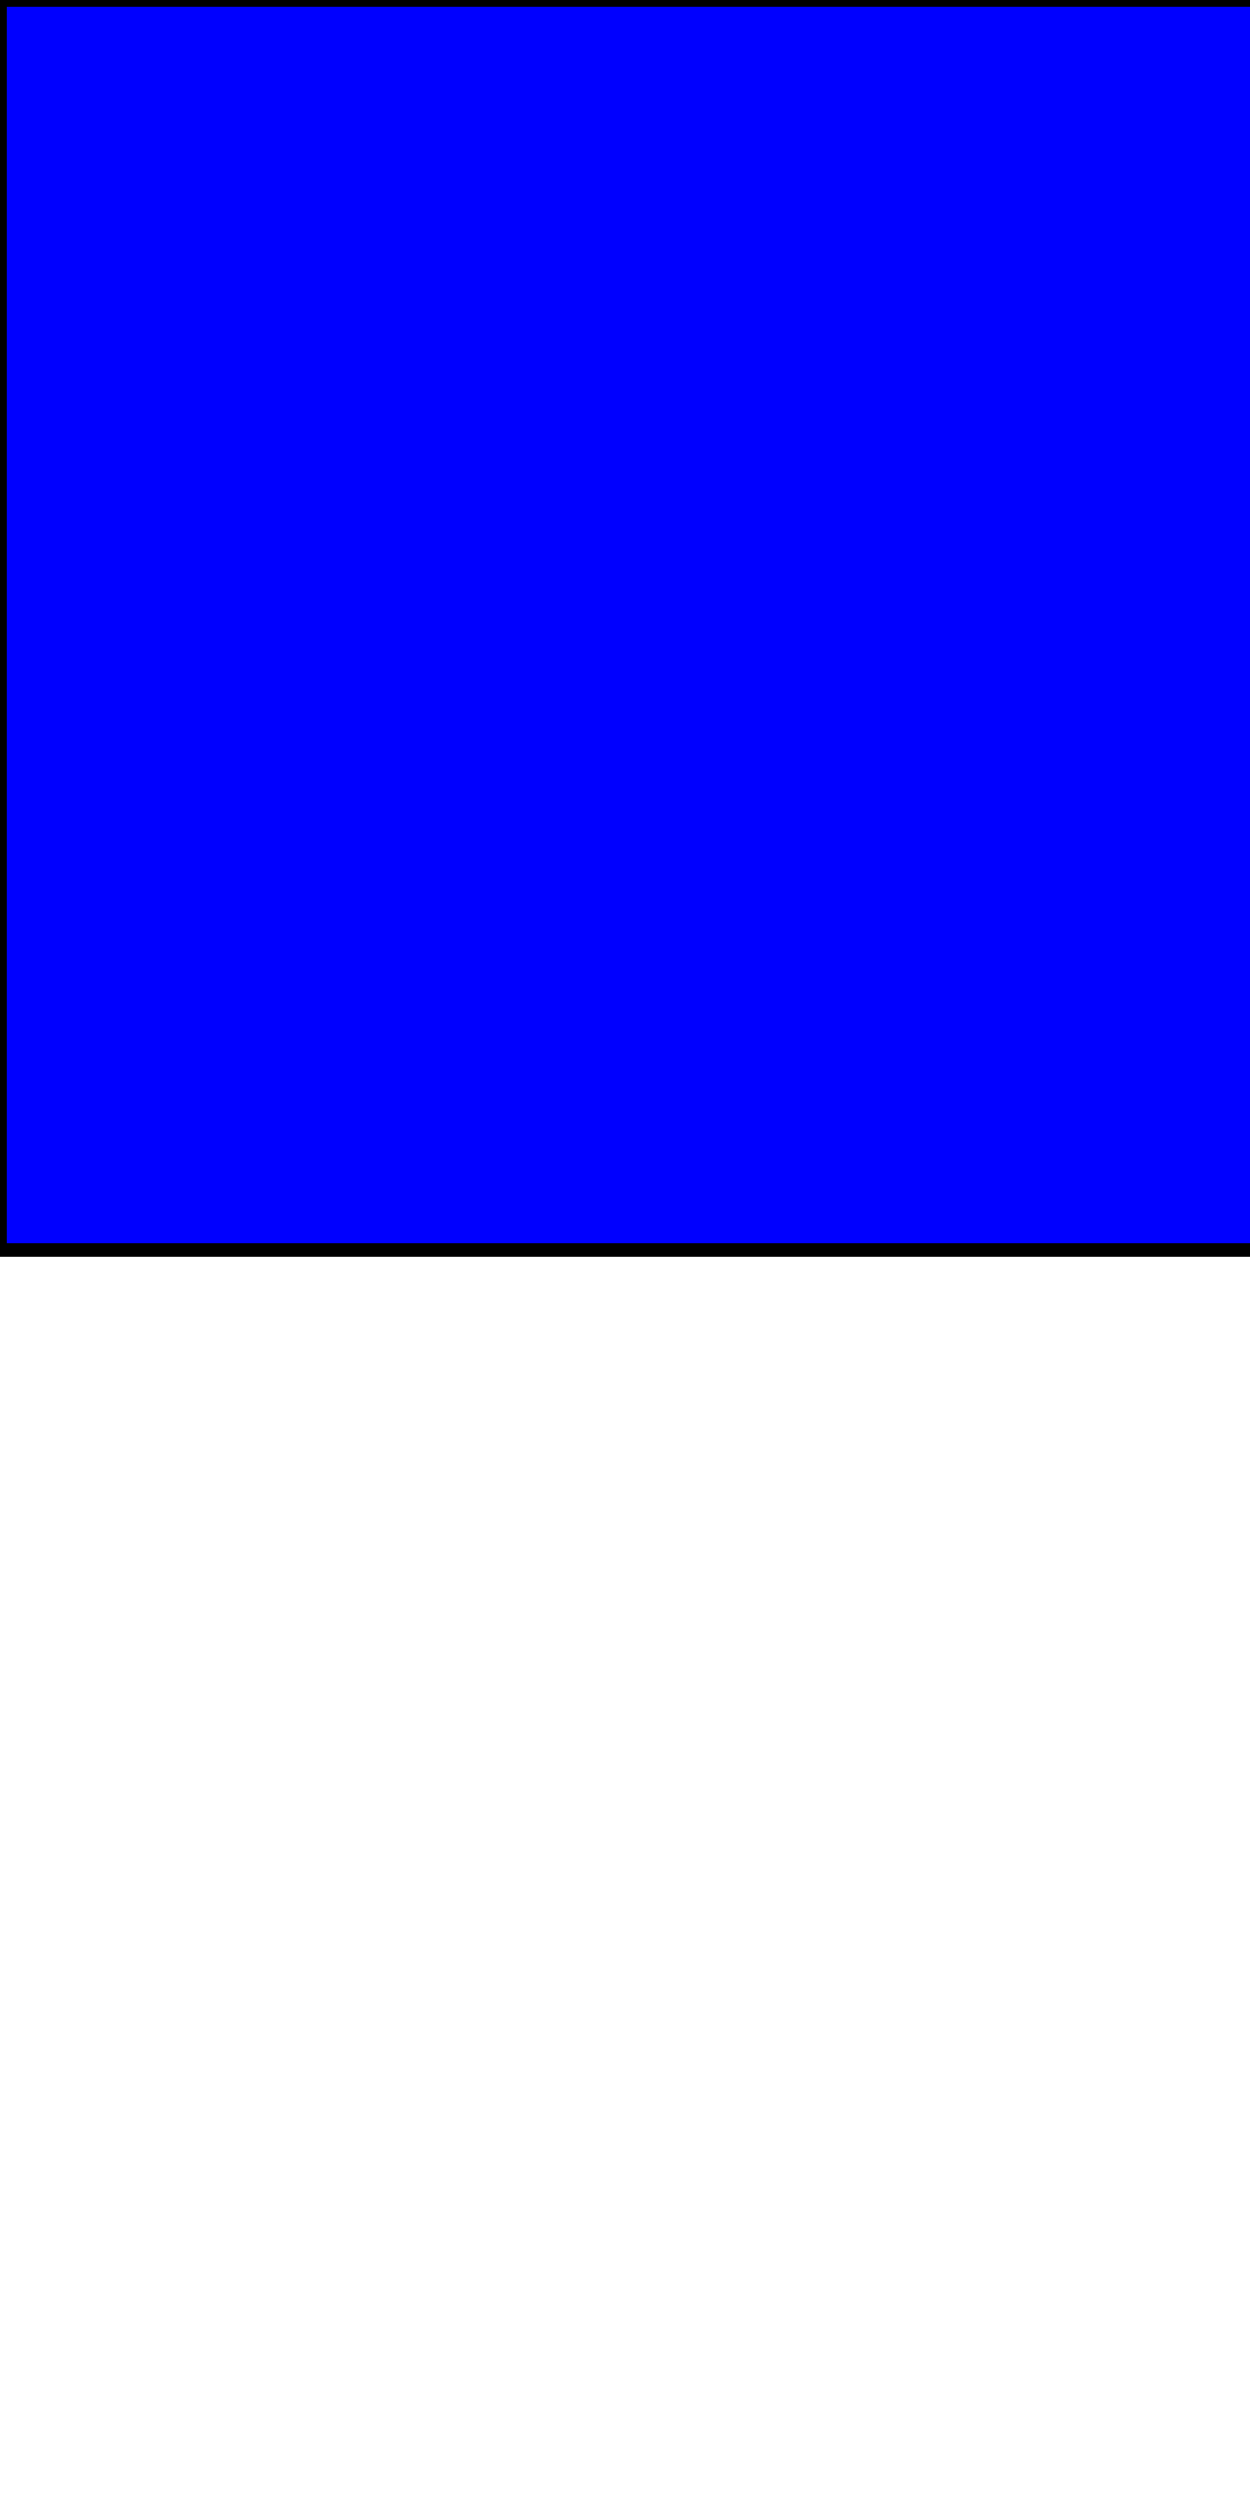
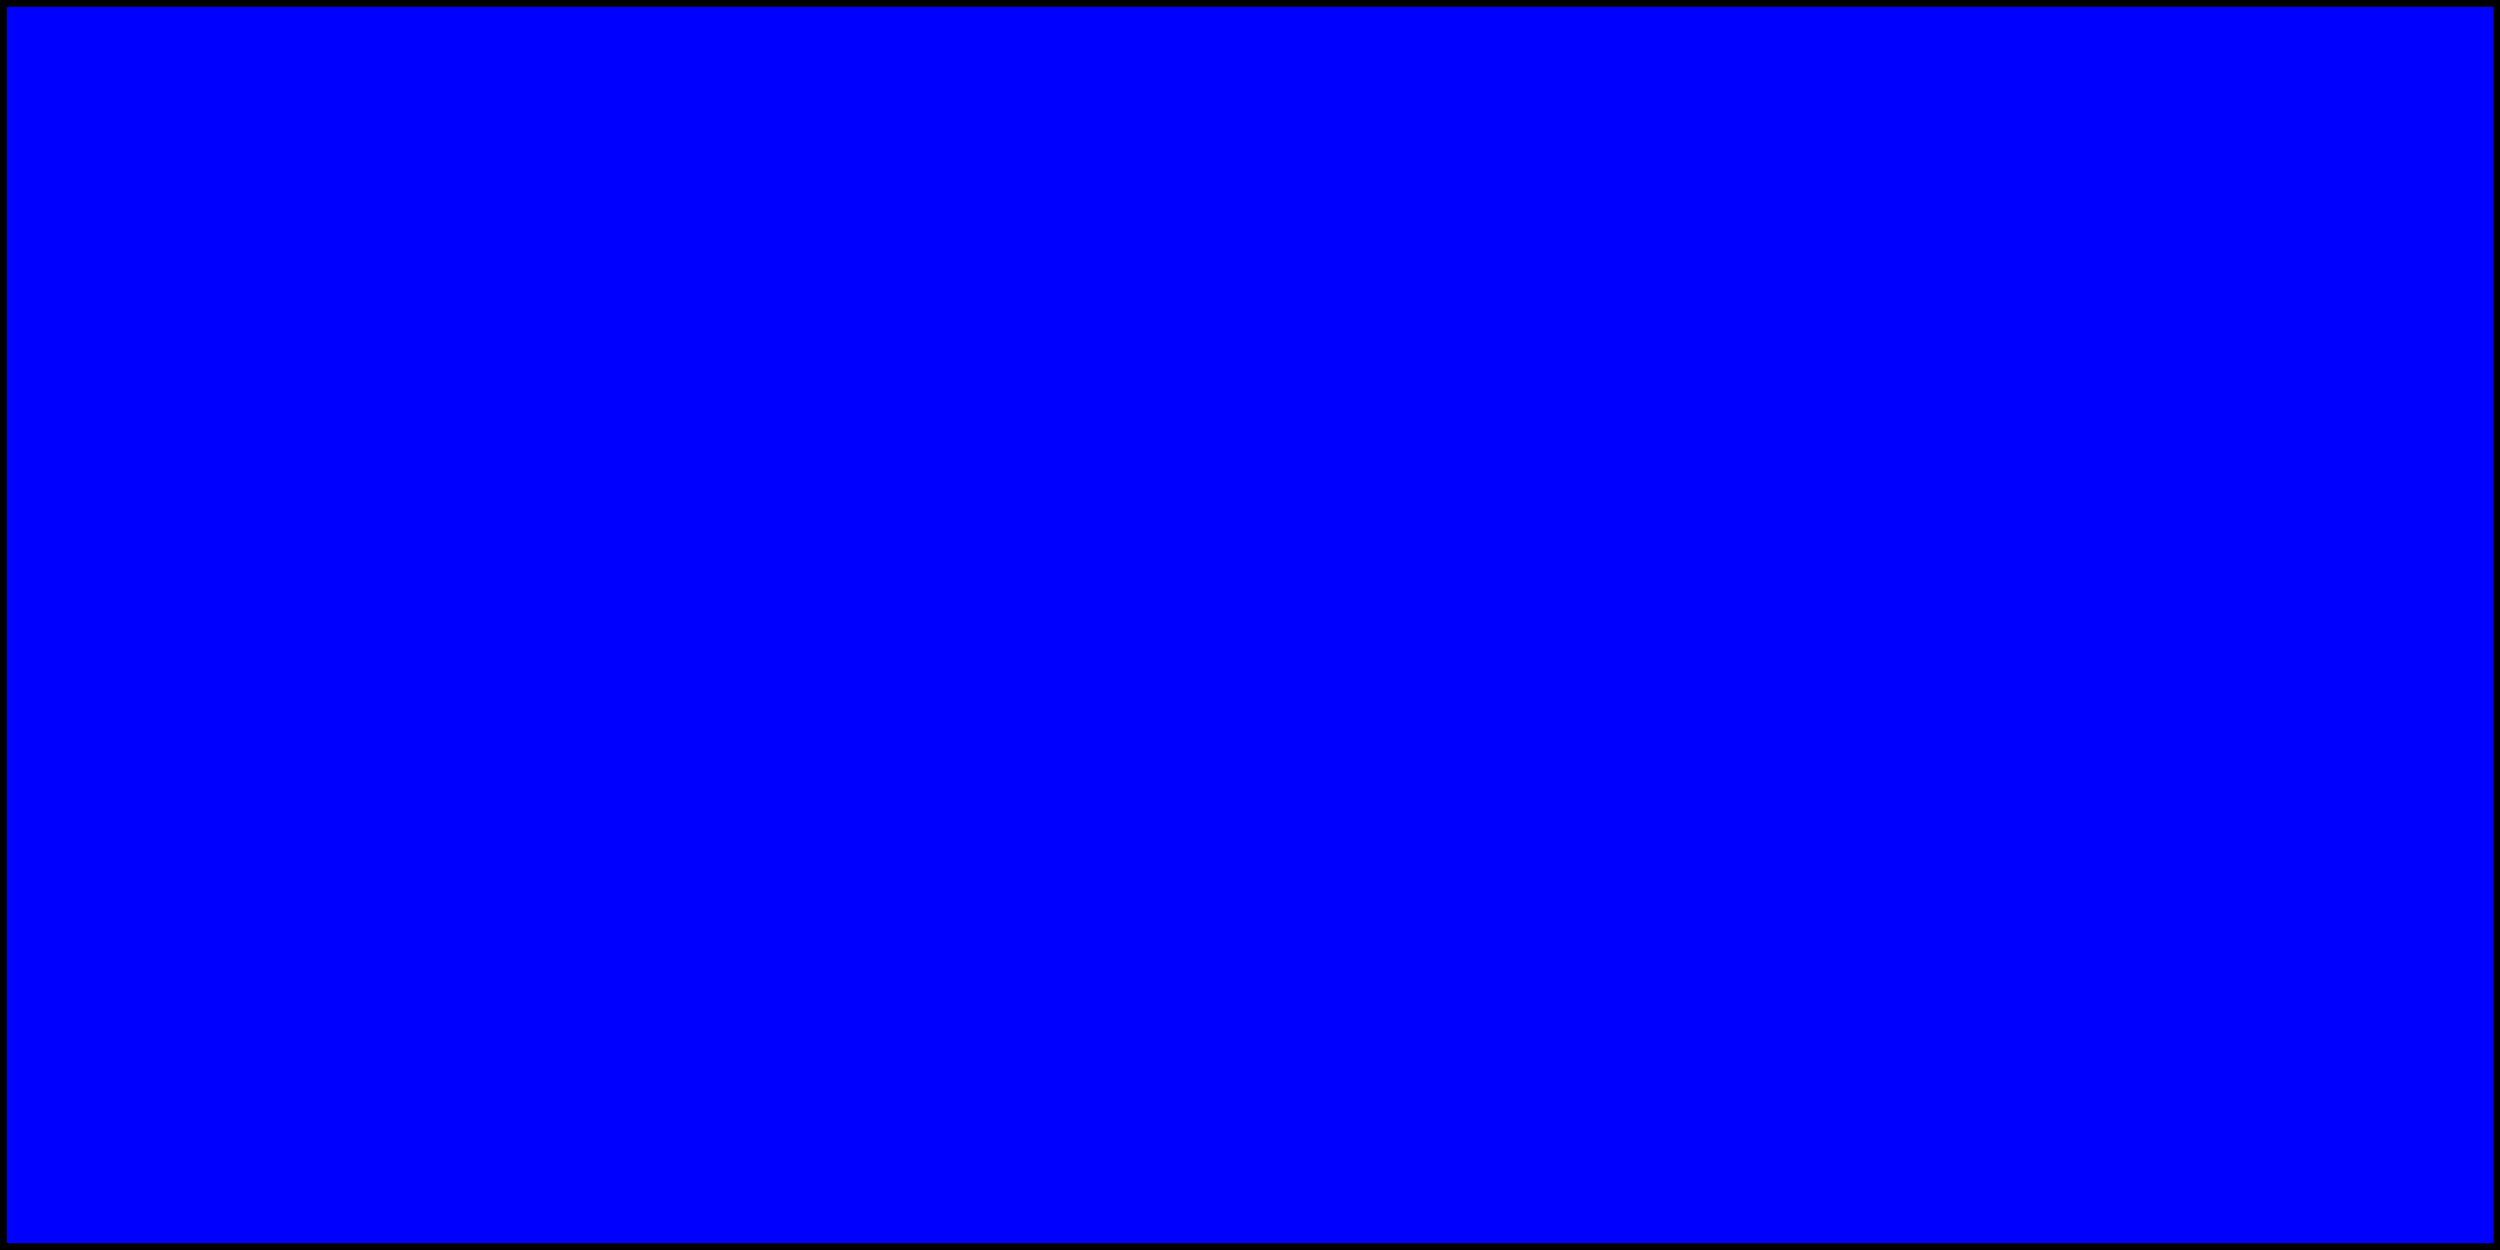
- <svg xmlns="http://www.w3.org/2000/svg" version="1.1" baseProfile="full" height="552" width="276">
+ <svg xmlns="http://www.w3.org/2000/svg" version="1.1" baseProfile="full" height="276" width="552">
  <rect width="552" height="276" style="fill:rgb(0,0,255);stroke-width:3;stroke:rgb(0,0,0)" />
</svg>
